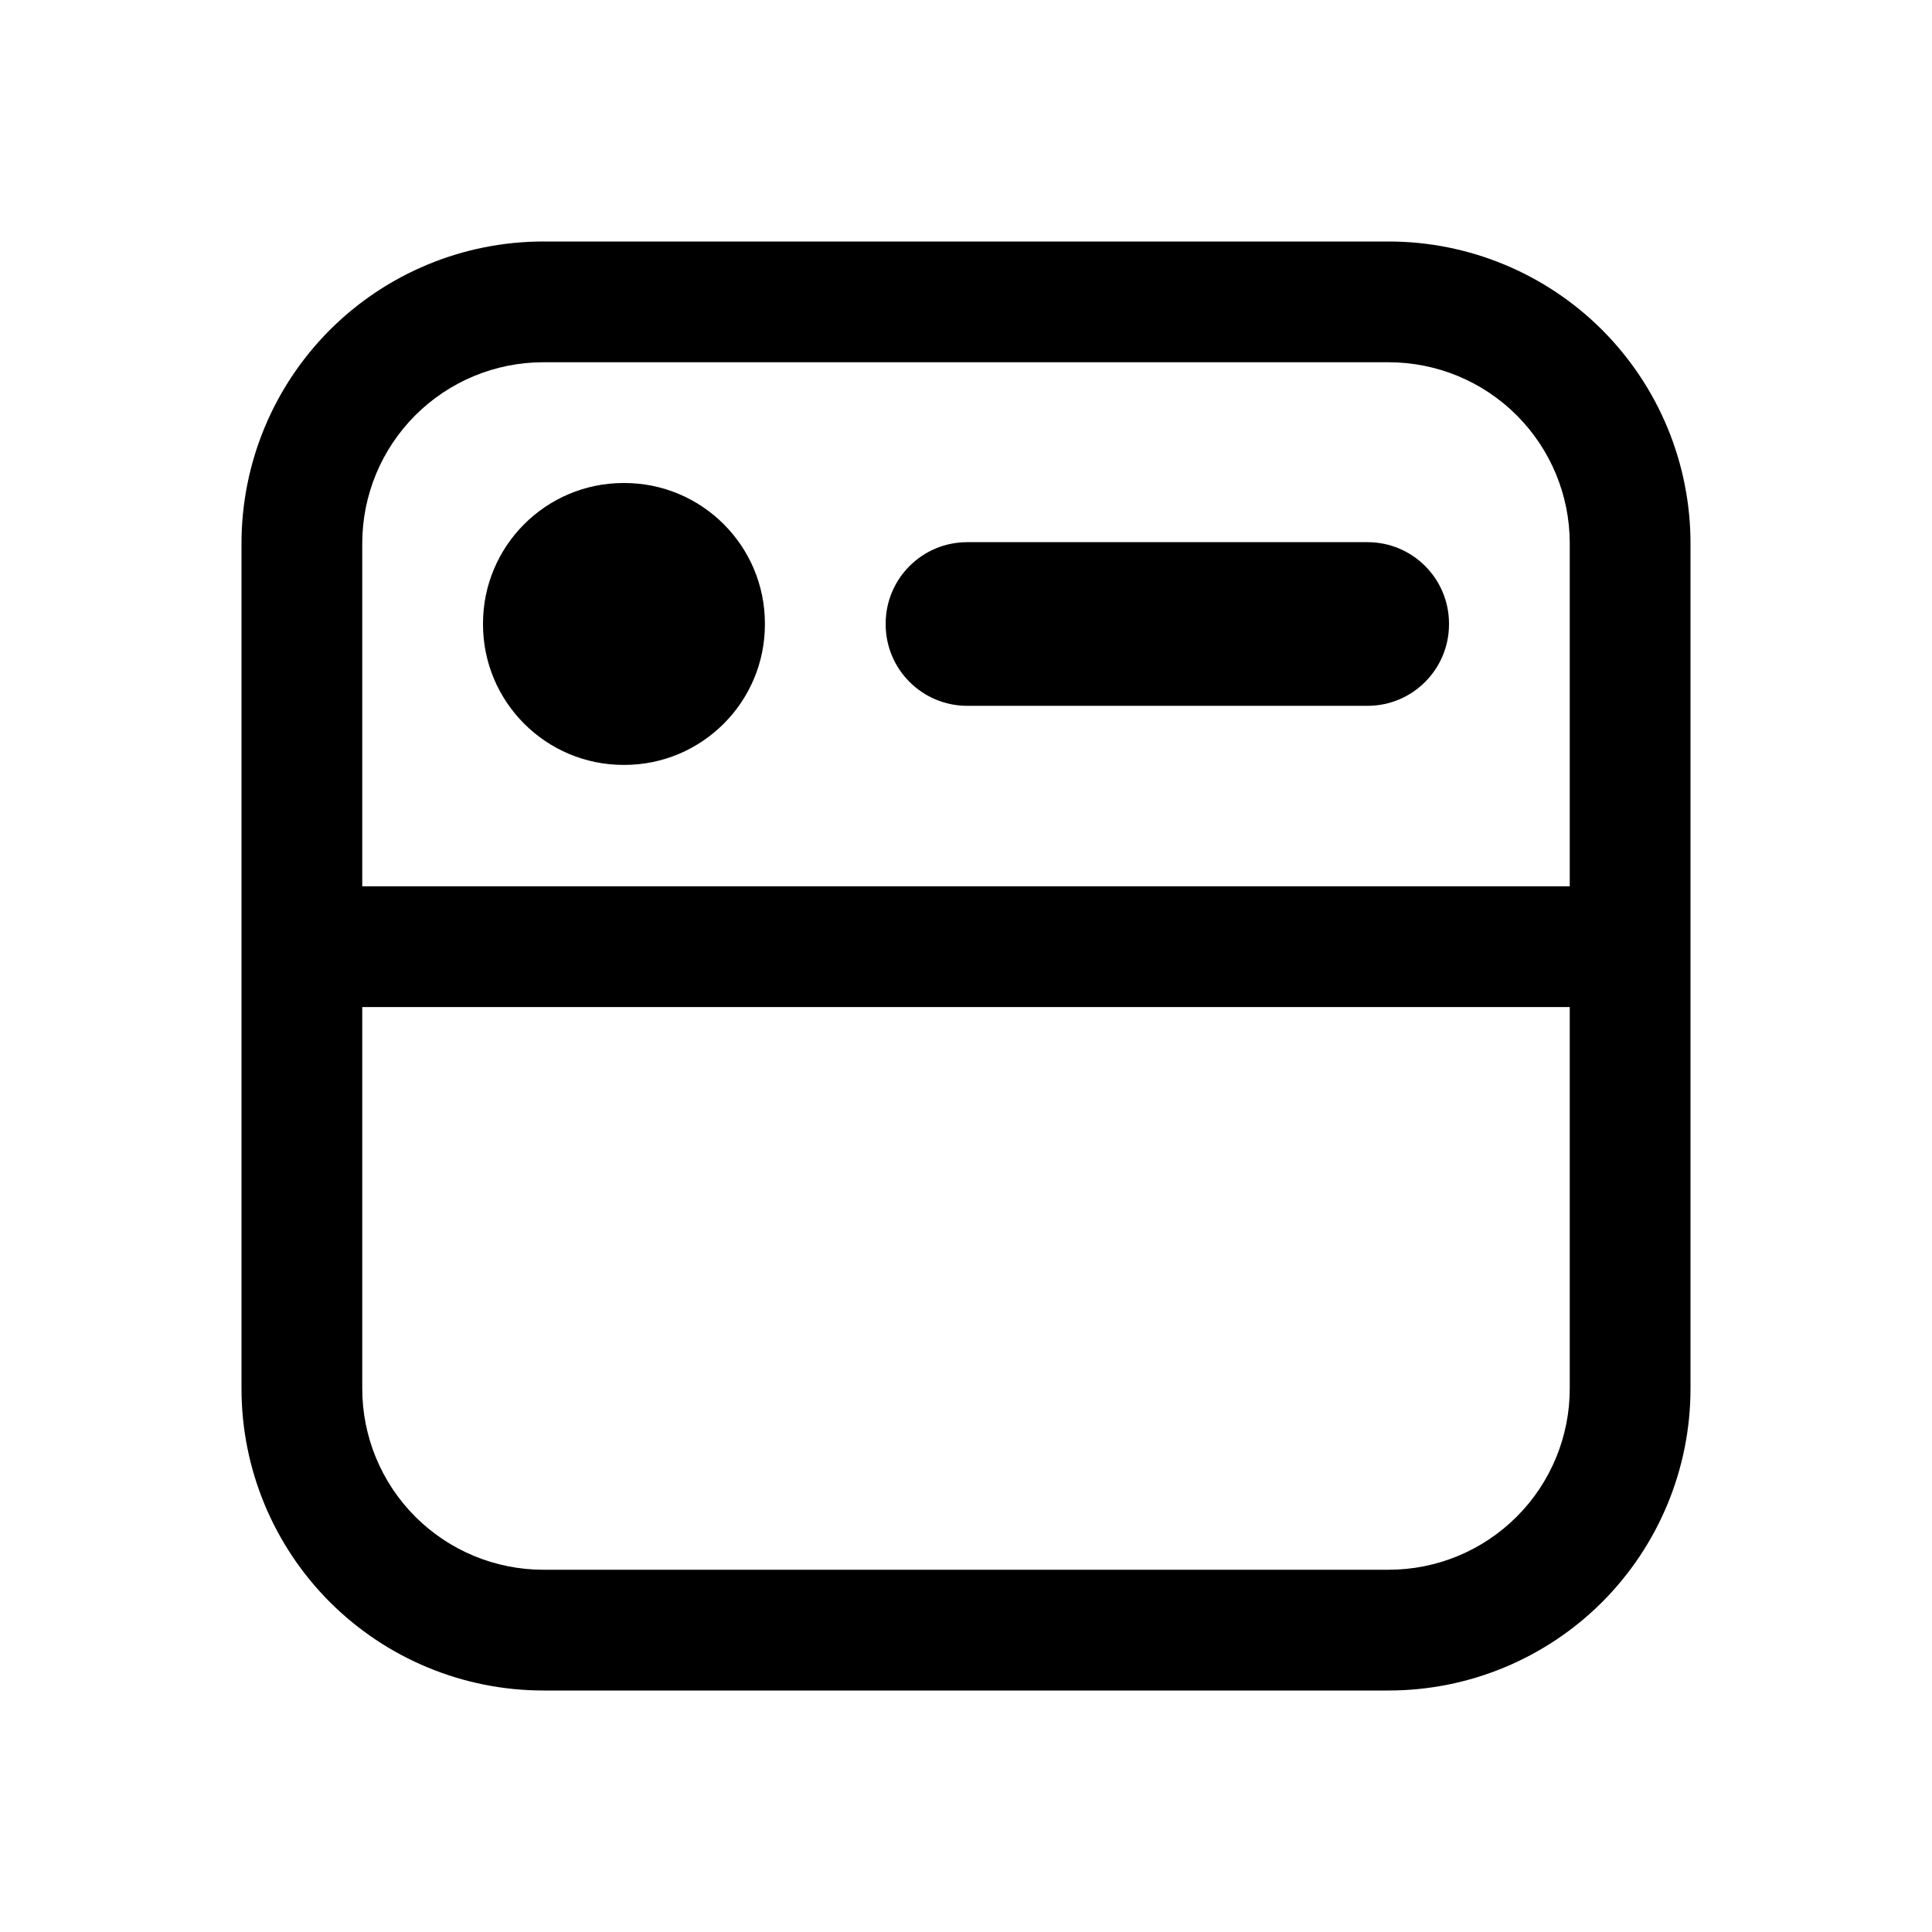
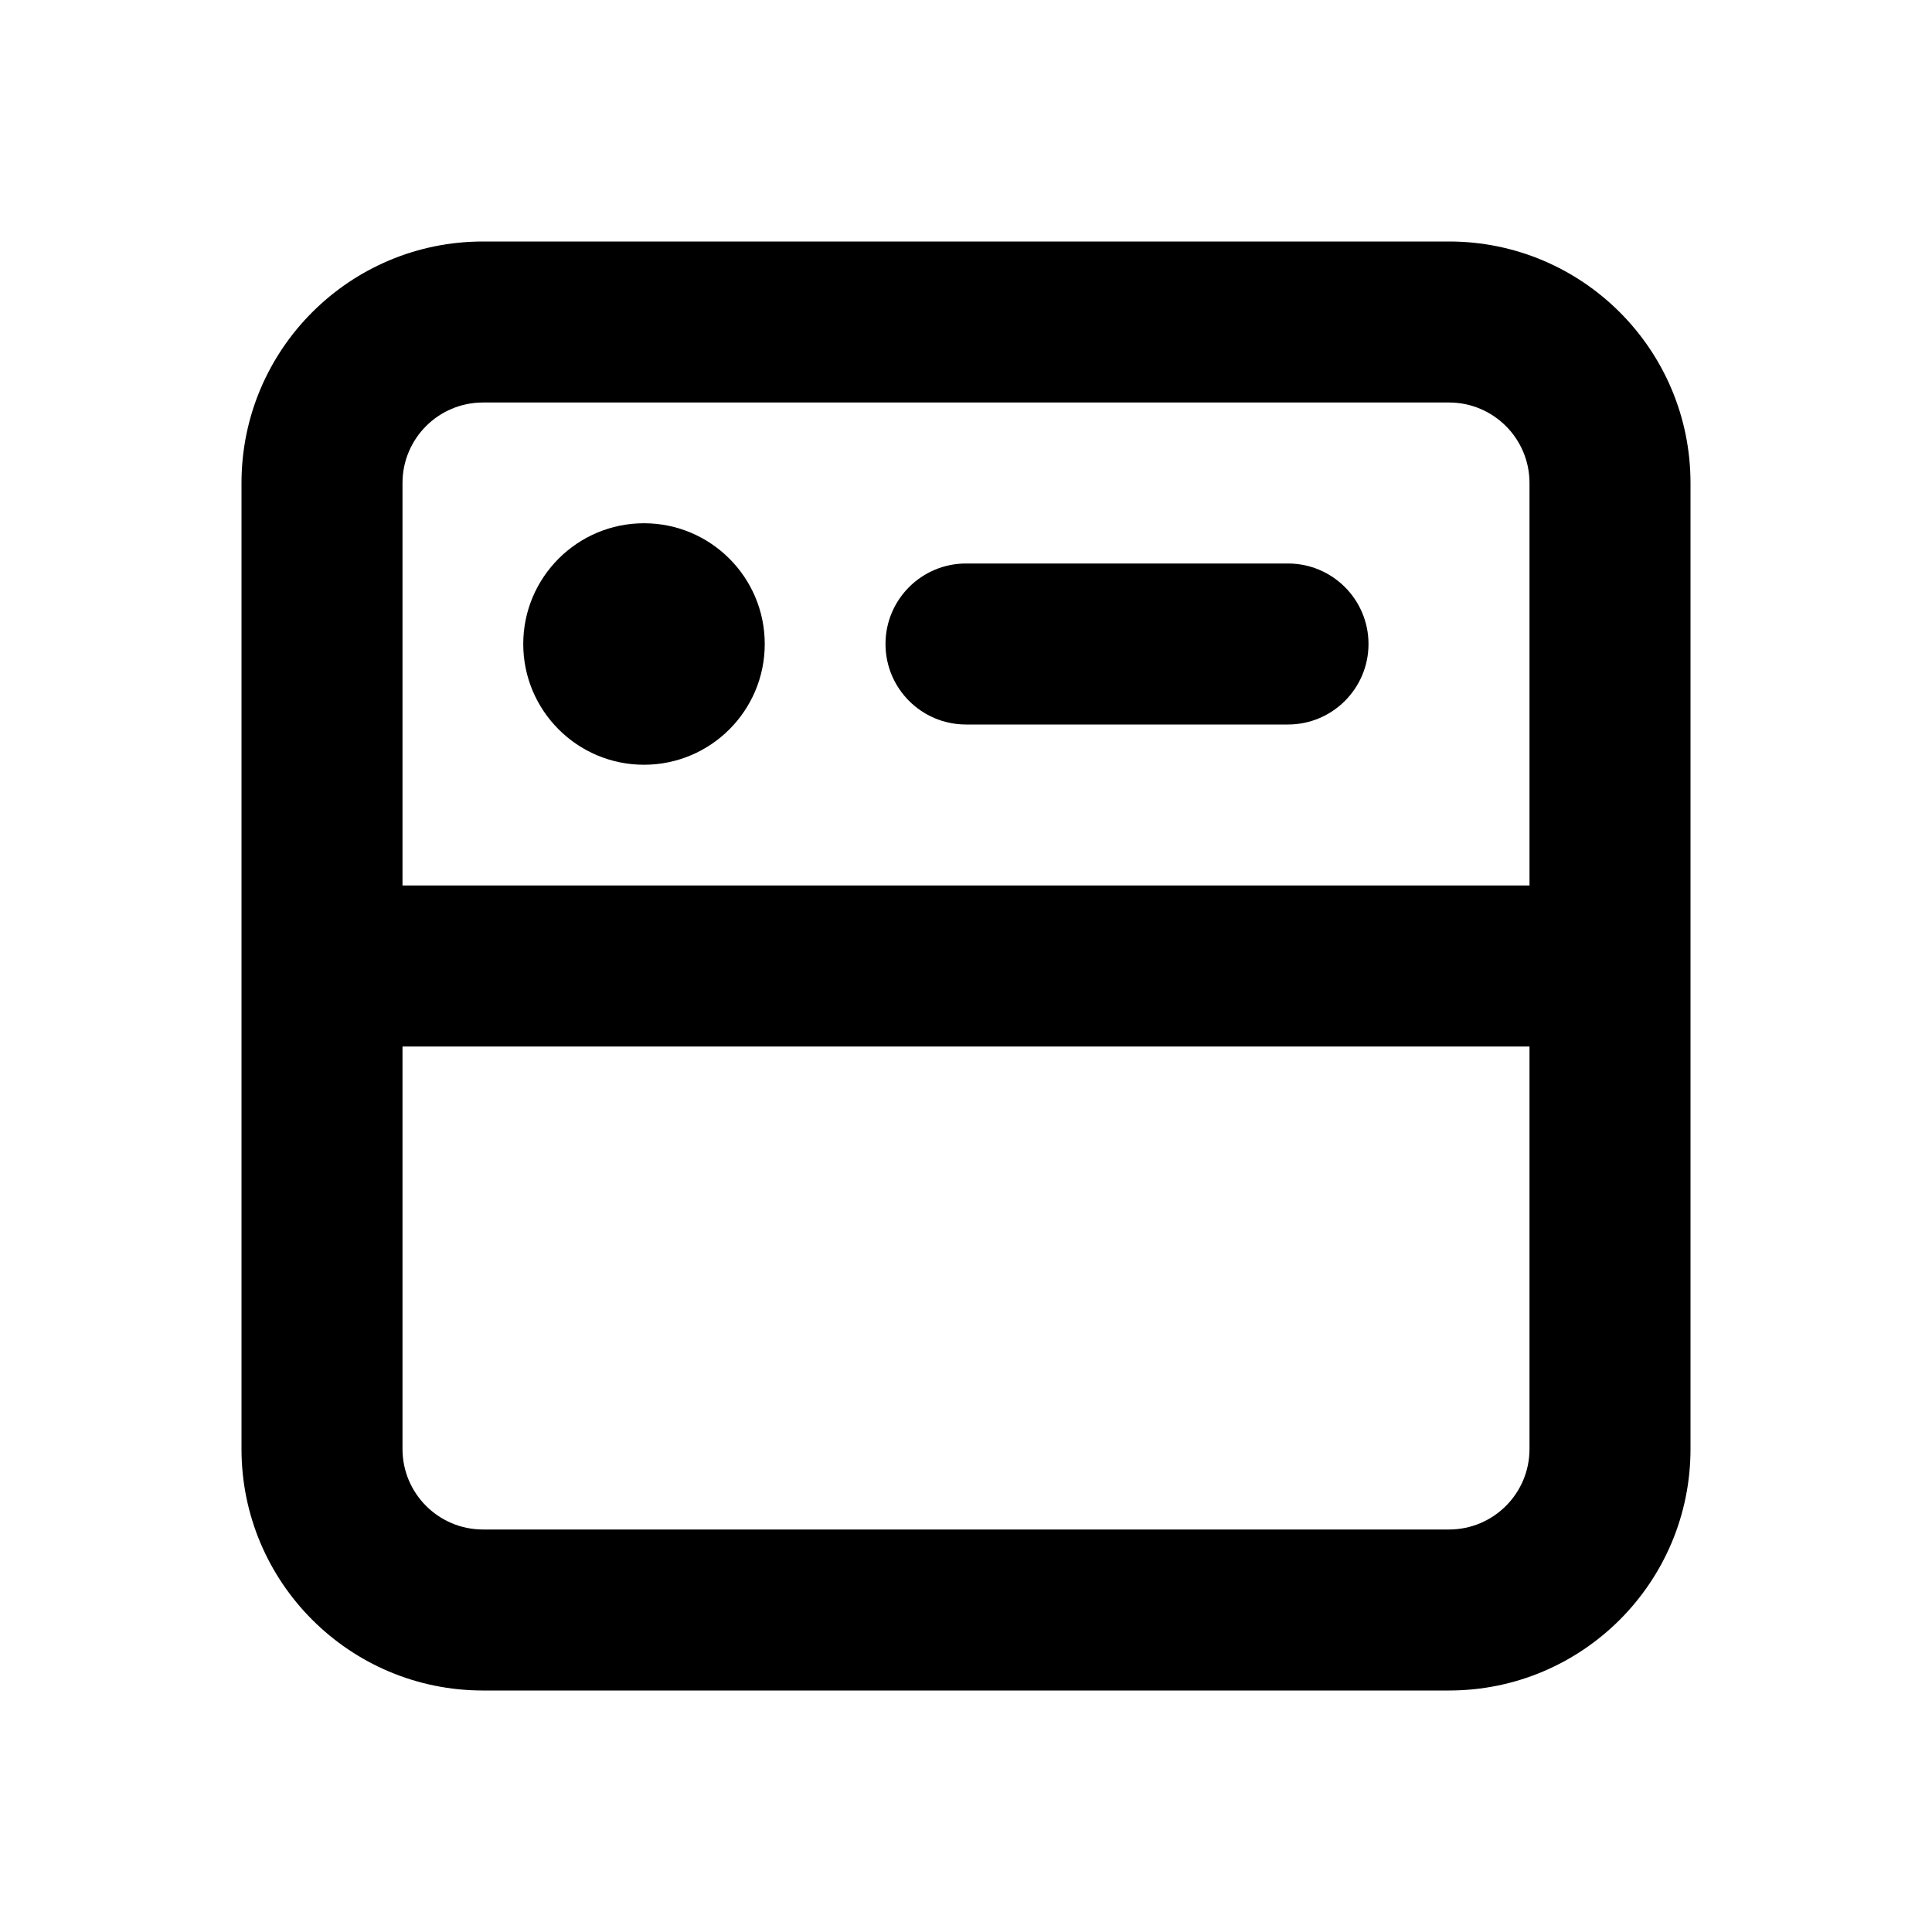
<svg xmlns="http://www.w3.org/2000/svg" width="24" height="24" viewBox="0 0 24 24" fill="none">
-   <path d="M17.25 3H6.75C5.755 3 4.802 3.395 4.098 4.098C3.395 4.802 3 5.755 3 6.75V17.25C3 18.245 3.395 19.198 4.098 19.902C4.802 20.605 5.755 21 6.75 21H17.25C18.245 21 19.198 20.605 19.902 19.902C20.605 19.198 21 18.245 21 17.25V6.75C21 5.755 20.605 4.802 19.902 4.098C19.198 3.395 18.245 3 17.25 3ZM6.75 4.5H17.25C17.847 4.5 18.419 4.737 18.841 5.159C19.263 5.581 19.5 6.153 19.5 6.75V11.01H4.5V6.75C4.5 6.153 4.737 5.581 5.159 5.159C5.581 4.737 6.153 4.5 6.75 4.5ZM17.25 19.5H6.75C6.153 19.5 5.581 19.263 5.159 18.841C4.737 18.419 4.5 17.847 4.5 17.25V12.51H19.5V17.25C19.5 17.847 19.263 18.419 18.841 18.841C18.419 19.263 17.847 19.5 17.25 19.5Z" fill="black" />
-   <path d="M7.755 6H7.747C6.782 6 6 6.782 6 7.747V7.755C6 8.72 6.782 9.502 7.747 9.502H7.755C8.72 9.502 9.502 8.72 9.502 7.755V7.747C9.502 6.782 8.72 6 7.755 6Z" fill="black" />
-   <path d="M16.988 6.735H12.015C11.456 6.735 11.002 7.188 11.002 7.747V7.755C11.002 8.314 11.456 8.768 12.015 8.768H16.988C17.547 8.768 18 8.314 18 7.755V7.747C18 7.188 17.547 6.735 16.988 6.735Z" fill="black" />
+   <path d="M9.5 8C9.5 8.828 8.828 9.5 8 9.5C7.172 9.5 6.5 8.828 6.5 8C6.5 7.172 7.172 6.5 8 6.5C8.828 6.5 9.5 7.172 9.5 8Z" fill="black" />
+   <path fill-rule="evenodd" clip-rule="evenodd" d="M3 6C3 4.343 4.343 3 6 3H18C19.657 3 21 4.343 21 6V18C21 19.657 19.657 21 18 21H6C4.343 21 3 19.657 3 18V6ZM6 5H18C18.552 5 19 5.448 19 6V11H5V6C5 5.448 5.448 5 6 5ZM5 13V18C5 18.552 5.448 19 6 19H18C18.552 19 19 18.552 19 18V13H5Z" fill="black" />
+   <path d="M11 8C11 7.448 11.448 7 12 7H16C16.552 7 17 7.448 17 8C17 8.552 16.552 9 16 9H12C11.448 9 11 8.552 11 8Z" fill="black" />
</svg>
